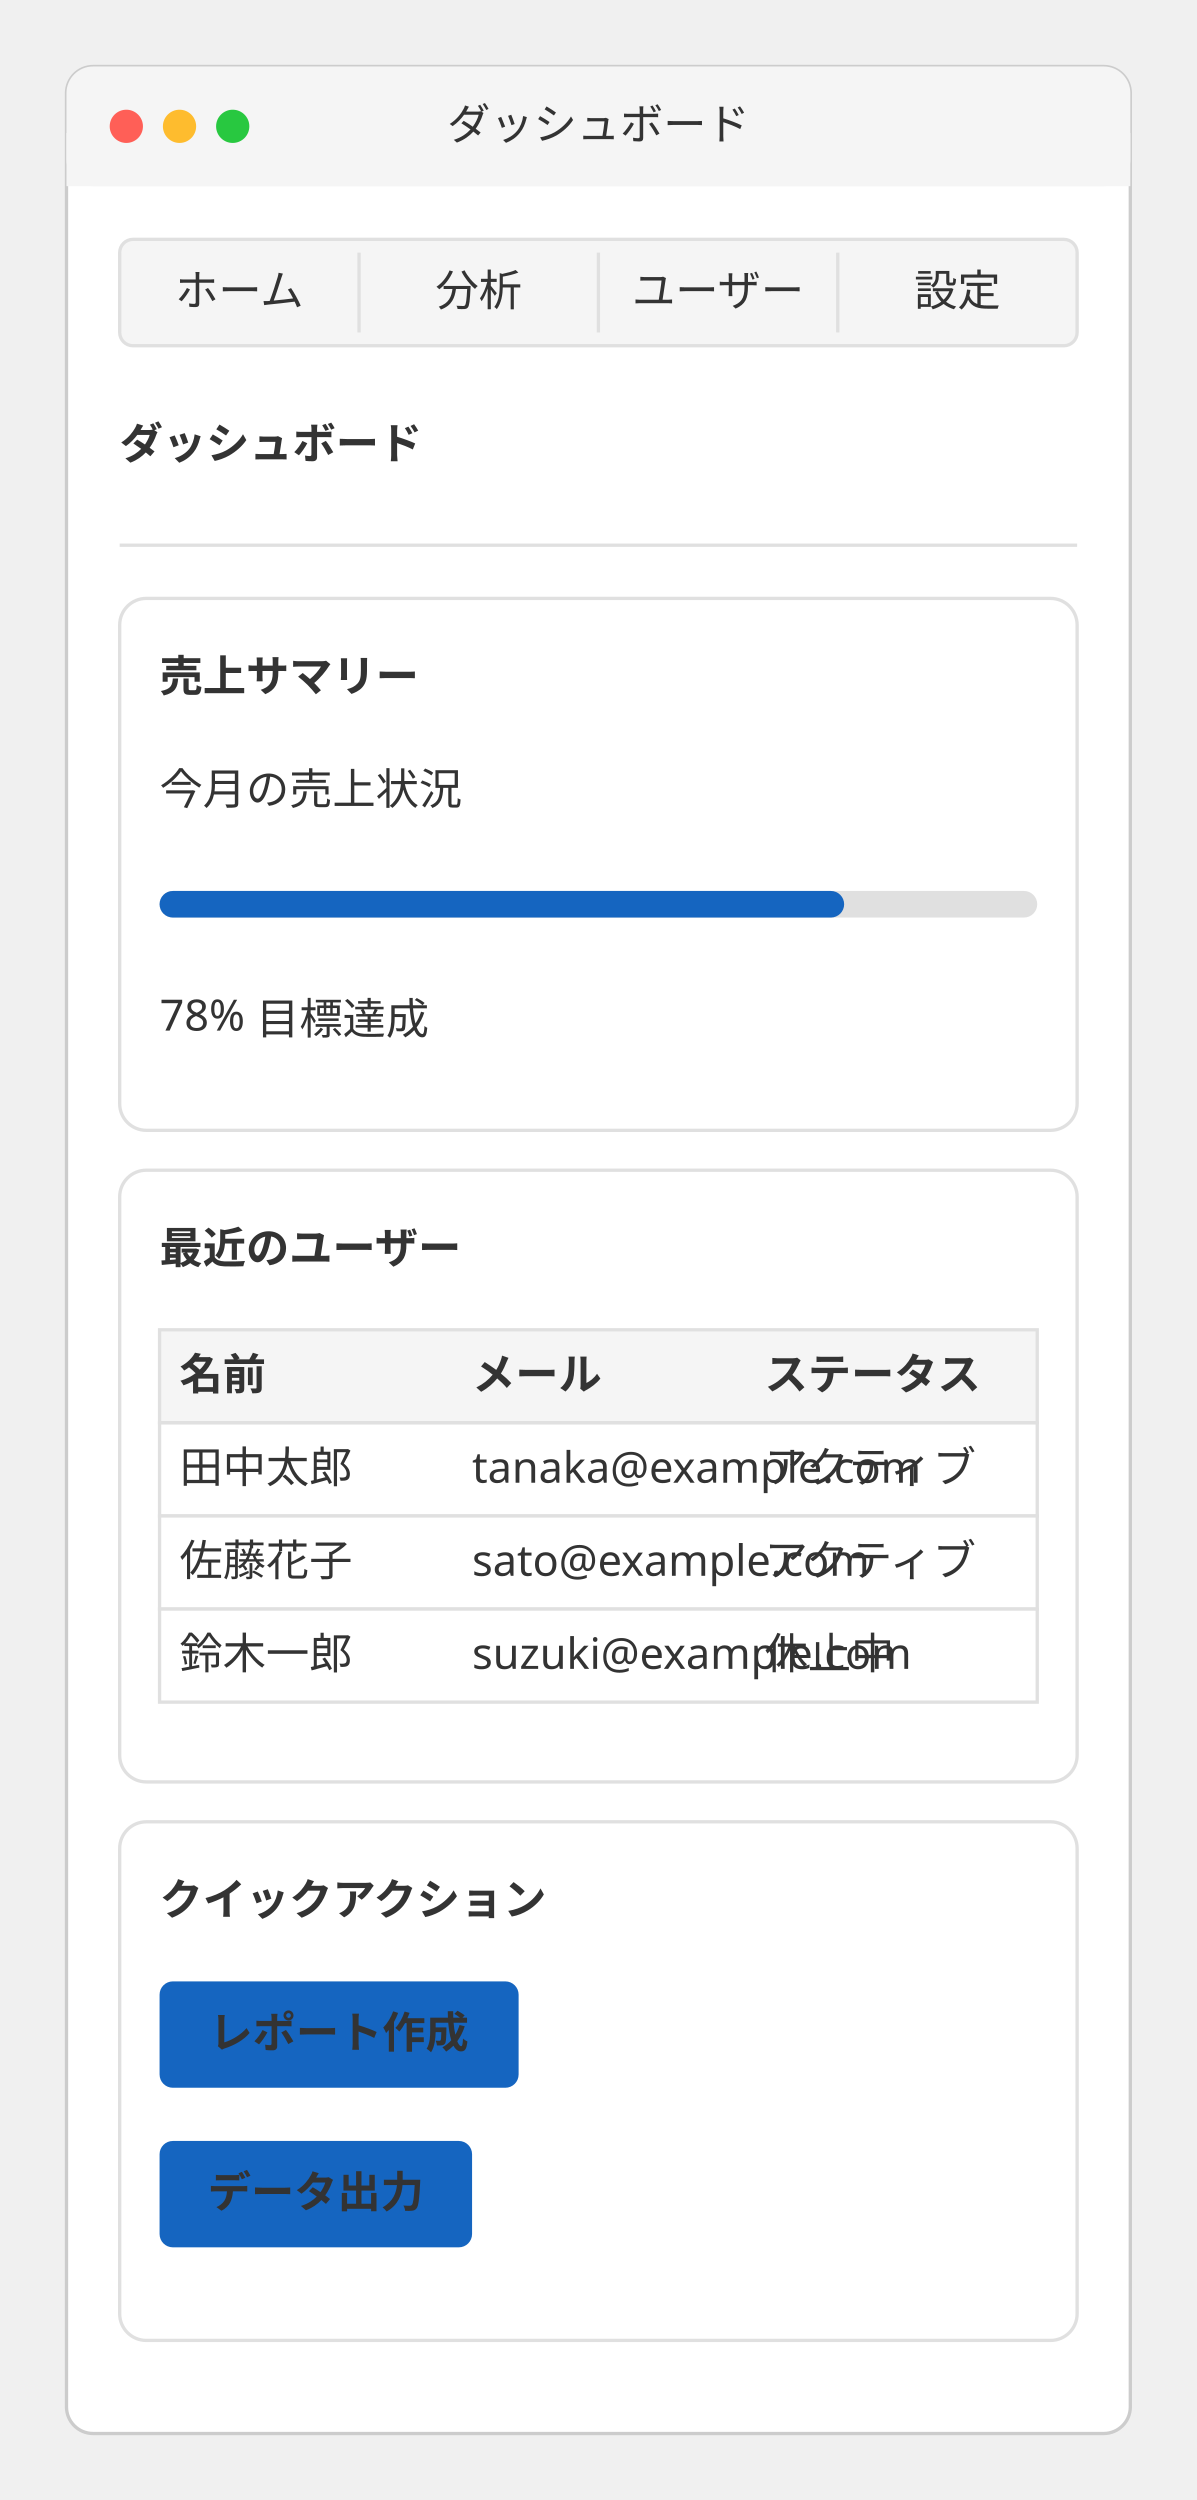
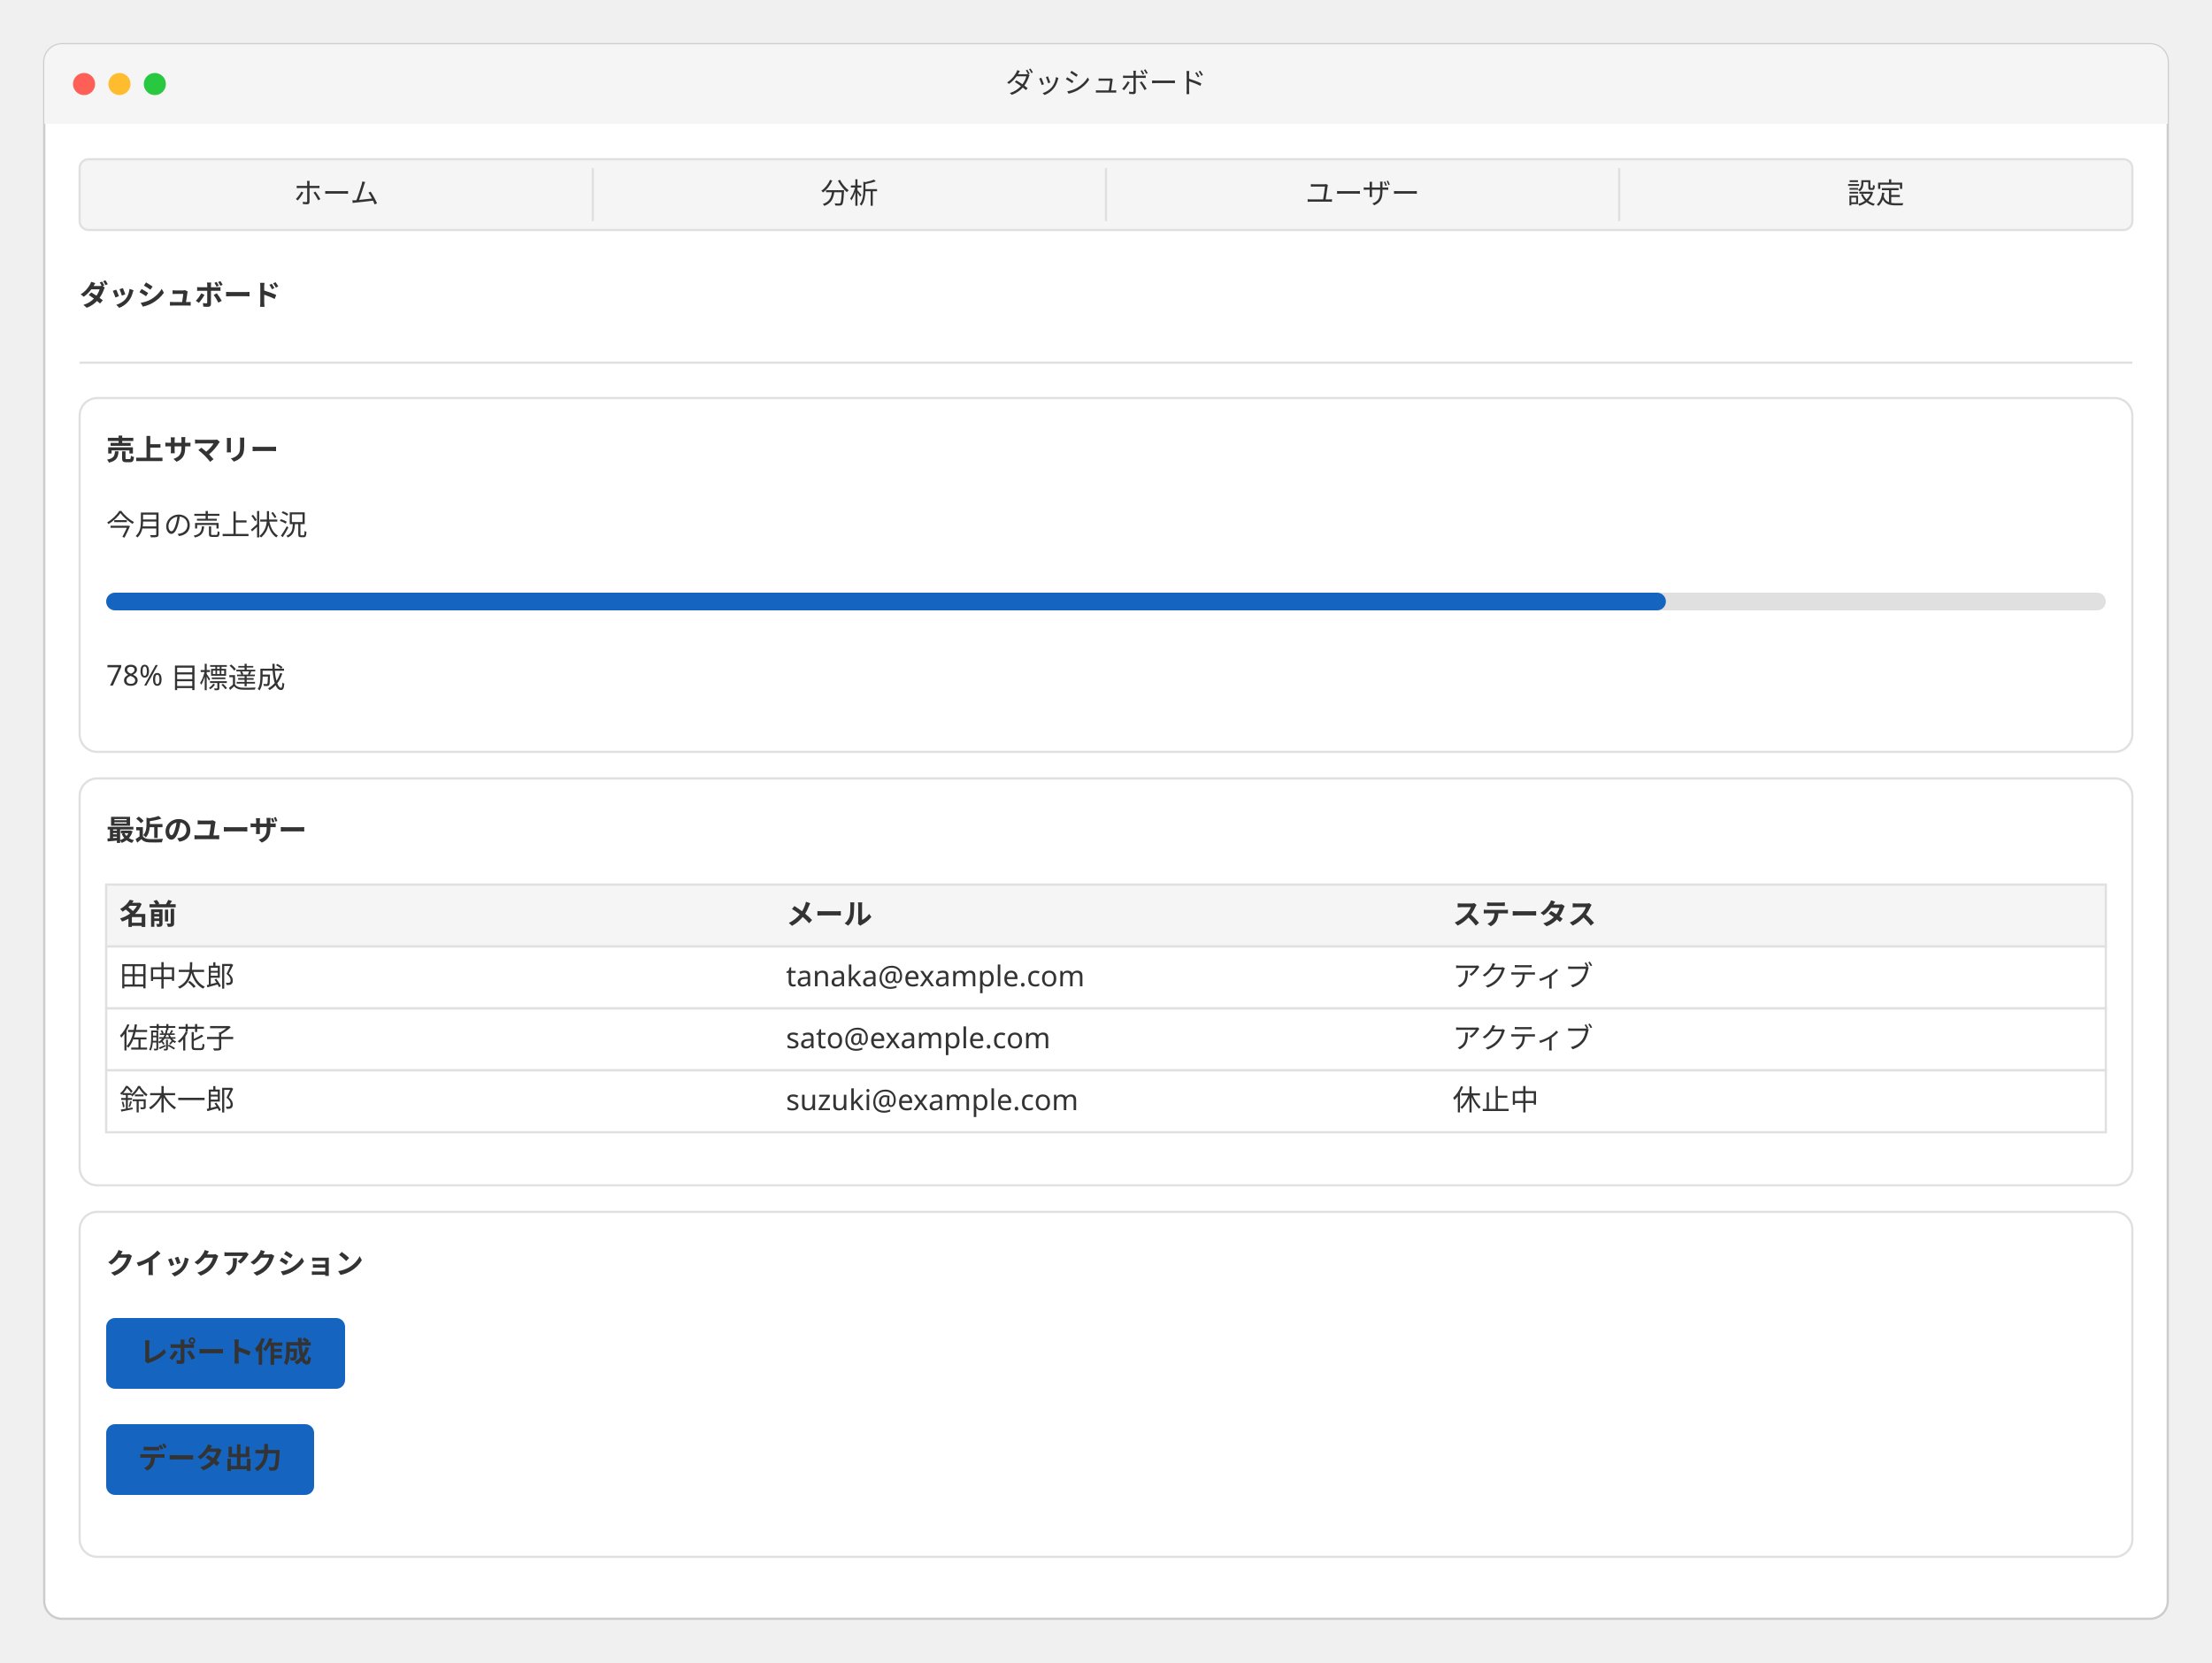
- <svg xmlns="http://www.w3.org/2000/svg" width="360" height="752" viewBox="0 0 360 752">
+ <svg xmlns="http://www.w3.org/2000/svg" width="1000" height="752" viewBox="0 0 1000 752">
  <rect width="100%" height="100%" fill="#f0f0f0" />
  <style>text { font-family: sans-serif; font-size: 13px; fill: #333; }</style>
-   <rect x="20" y="20" width="320" height="712" rx="8" fill="white" stroke="#ccc" stroke-width="1" />
-   <rect x="20" y="20" width="320" height="36" rx="8" fill="#f5f5f5" />
-   <rect x="20" y="40" width="320" height="16" fill="#f5f5f5" />
+   <rect x="20" y="20" width="960" height="712" rx="8" fill="white" stroke="#ccc" stroke-width="1" />
+   <rect x="20" y="20" width="960" height="36" rx="8" fill="#f5f5f5" />
+   <rect x="20" y="40" width="960" height="16" fill="#f5f5f5" />
  <circle cx="38" cy="38" r="5" fill="#ff5f57" />
  <circle cx="54" cy="38" r="5" fill="#febc2e" />
  <circle cx="70" cy="38" r="5" fill="#28c840" />
-   <text x="180" y="42" text-anchor="middle" font-size="11" fill="#999">ダッシュボード</text>
-   <rect x="36" y="72" width="288" height="32" rx="4" fill="#f5f5f5" stroke="#e0e0e0" stroke-width="1" />
-   <text x="72" y="92" text-anchor="middle" font-size="11" fill="#555">ホーム</text>
-   <text x="144" y="92" text-anchor="middle" font-size="11" fill="#555">分析</text>
-   <line x1="108" y1="76" x2="108" y2="100" stroke="#e0e0e0" stroke-width="1" />
-   <text x="216" y="92" text-anchor="middle" font-size="11" fill="#555">ユーザー</text>
-   <line x1="180" y1="76" x2="180" y2="100" stroke="#e0e0e0" stroke-width="1" />
-   <text x="288" y="92" text-anchor="middle" font-size="11" fill="#555">設定</text>
-   <line x1="252" y1="76" x2="252" y2="100" stroke="#e0e0e0" stroke-width="1" />
+   <text x="500" y="42" text-anchor="middle" font-size="11" fill="#999">ダッシュボード</text>
+   <rect x="36" y="72" width="928" height="32" rx="4" fill="#f5f5f5" stroke="#e0e0e0" stroke-width="1" />
+   <text x="152" y="92" text-anchor="middle" font-size="11" fill="#555">ホーム</text>
+   <text x="384" y="92" text-anchor="middle" font-size="11" fill="#555">分析</text>
+   <line x1="268" y1="76" x2="268" y2="100" stroke="#e0e0e0" stroke-width="1" />
+   <text x="616" y="92" text-anchor="middle" font-size="11" fill="#555">ユーザー</text>
+   <line x1="500" y1="76" x2="500" y2="100" stroke="#e0e0e0" stroke-width="1" />
+   <text x="848" y="92" text-anchor="middle" font-size="11" fill="#555">設定</text>
+   <line x1="732" y1="76" x2="732" y2="100" stroke="#e0e0e0" stroke-width="1" />
  <text x="36" y="138" font-size="16" font-weight="bold">ダッシュボード</text>
-   <line x1="36" y1="164" x2="324" y2="164" stroke="#e0e0e0" stroke-width="1" />
-   <rect x="36" y="180" width="288" height="160" rx="8" fill="white" stroke="#e0e0e0" stroke-width="1" />
+   <line x1="36" y1="164" x2="964" y2="164" stroke="#e0e0e0" stroke-width="1" />
+   <rect x="36" y="180" width="928" height="160" rx="8" fill="white" stroke="#e0e0e0" stroke-width="1" />
  <text x="48" y="208" font-size="14" font-weight="bold" fill="#555">売上サマリー</text>
  <text x="48" y="242" font-size="12" fill="#666">今月の売上状況</text>
-   <rect x="48" y="268" width="264" height="8" rx="4" fill="#e0e0e0" />
-   <rect x="48" y="268" width="205.92" height="8" rx="4" fill="#1565c0" />
+   <rect x="48" y="268" width="904" height="8" rx="4" fill="#e0e0e0" />
+   <rect x="48" y="268" width="705.12" height="8" rx="4" fill="#1565c0" />
  <text x="48" y="310" font-size="12" fill="#666">78% 目標達成</text>
-   <rect x="36" y="352" width="288" height="184" rx="8" fill="white" stroke="#e0e0e0" stroke-width="1" />
+   <rect x="36" y="352" width="928" height="184" rx="8" fill="white" stroke="#e0e0e0" stroke-width="1" />
  <text x="48" y="380" font-size="14" font-weight="bold" fill="#555">最近のユーザー</text>
-   <rect x="48" y="400" width="264" height="28" fill="#f5f5f5" stroke="#e0e0e0" stroke-width="1" />
+   <rect x="48" y="400" width="904" height="28" fill="#f5f5f5" stroke="#e0e0e0" stroke-width="1" />
  <text x="54" y="418" font-size="11" font-weight="bold">名前</text>
-   <text x="142" y="418" font-size="11" font-weight="bold">メール</text>
-   <text x="230" y="418" font-size="11" font-weight="bold">ステータス</text>
-   <rect x="48" y="428" width="264" height="28" fill="white" stroke="#e0e0e0" stroke-width="1" />
+   <text x="355.333" y="418" font-size="11" font-weight="bold">メール</text>
+   <text x="656.667" y="418" font-size="11" font-weight="bold">ステータス</text>
+   <rect x="48" y="428" width="904" height="28" fill="white" stroke="#e0e0e0" stroke-width="1" />
  <text x="54" y="446" font-size="11">田中太郎</text>
-   <text x="142" y="446" font-size="11">tanaka@example.com</text>
-   <text x="230" y="446" font-size="11">アクティブ</text>
-   <rect x="48" y="456" width="264" height="28" fill="white" stroke="#e0e0e0" stroke-width="1" />
+   <text x="355.333" y="446" font-size="11">tanaka@example.com</text>
+   <text x="656.667" y="446" font-size="11">アクティブ</text>
+   <rect x="48" y="456" width="904" height="28" fill="white" stroke="#e0e0e0" stroke-width="1" />
  <text x="54" y="474" font-size="11">佐藤花子</text>
-   <text x="142" y="474" font-size="11">sato@example.com</text>
-   <text x="230" y="474" font-size="11">アクティブ</text>
-   <rect x="48" y="484" width="264" height="28" fill="white" stroke="#e0e0e0" stroke-width="1" />
+   <text x="355.333" y="474" font-size="11">sato@example.com</text>
+   <text x="656.667" y="474" font-size="11">アクティブ</text>
+   <rect x="48" y="484" width="904" height="28" fill="white" stroke="#e0e0e0" stroke-width="1" />
  <text x="54" y="502" font-size="11">鈴木一郎</text>
-   <text x="142" y="502" font-size="11">suzuki@example.com</text>
-   <text x="230" y="502" font-size="11">休止中</text>
-   <rect x="36" y="548" width="288" height="156" rx="8" fill="white" stroke="#e0e0e0" stroke-width="1" />
+   <text x="355.333" y="502" font-size="11">suzuki@example.com</text>
+   <text x="656.667" y="502" font-size="11">休止中</text>
+   <rect x="36" y="548" width="928" height="156" rx="8" fill="white" stroke="#e0e0e0" stroke-width="1" />
  <text x="48" y="576" font-size="14" font-weight="bold" fill="#555">クイックアクション</text>
  <rect x="48" y="596" width="108" height="32" rx="4" fill="#1565c0" />
  <text x="102" y="616" text-anchor="middle" font-size="12" fill="white" font-weight="bold">レポート作成</text>
  <rect x="48" y="644" width="94" height="32" rx="4" fill="#1565c0" />
  <text x="95" y="664" text-anchor="middle" font-size="12" fill="white" font-weight="bold">データ出力</text>
</svg>
